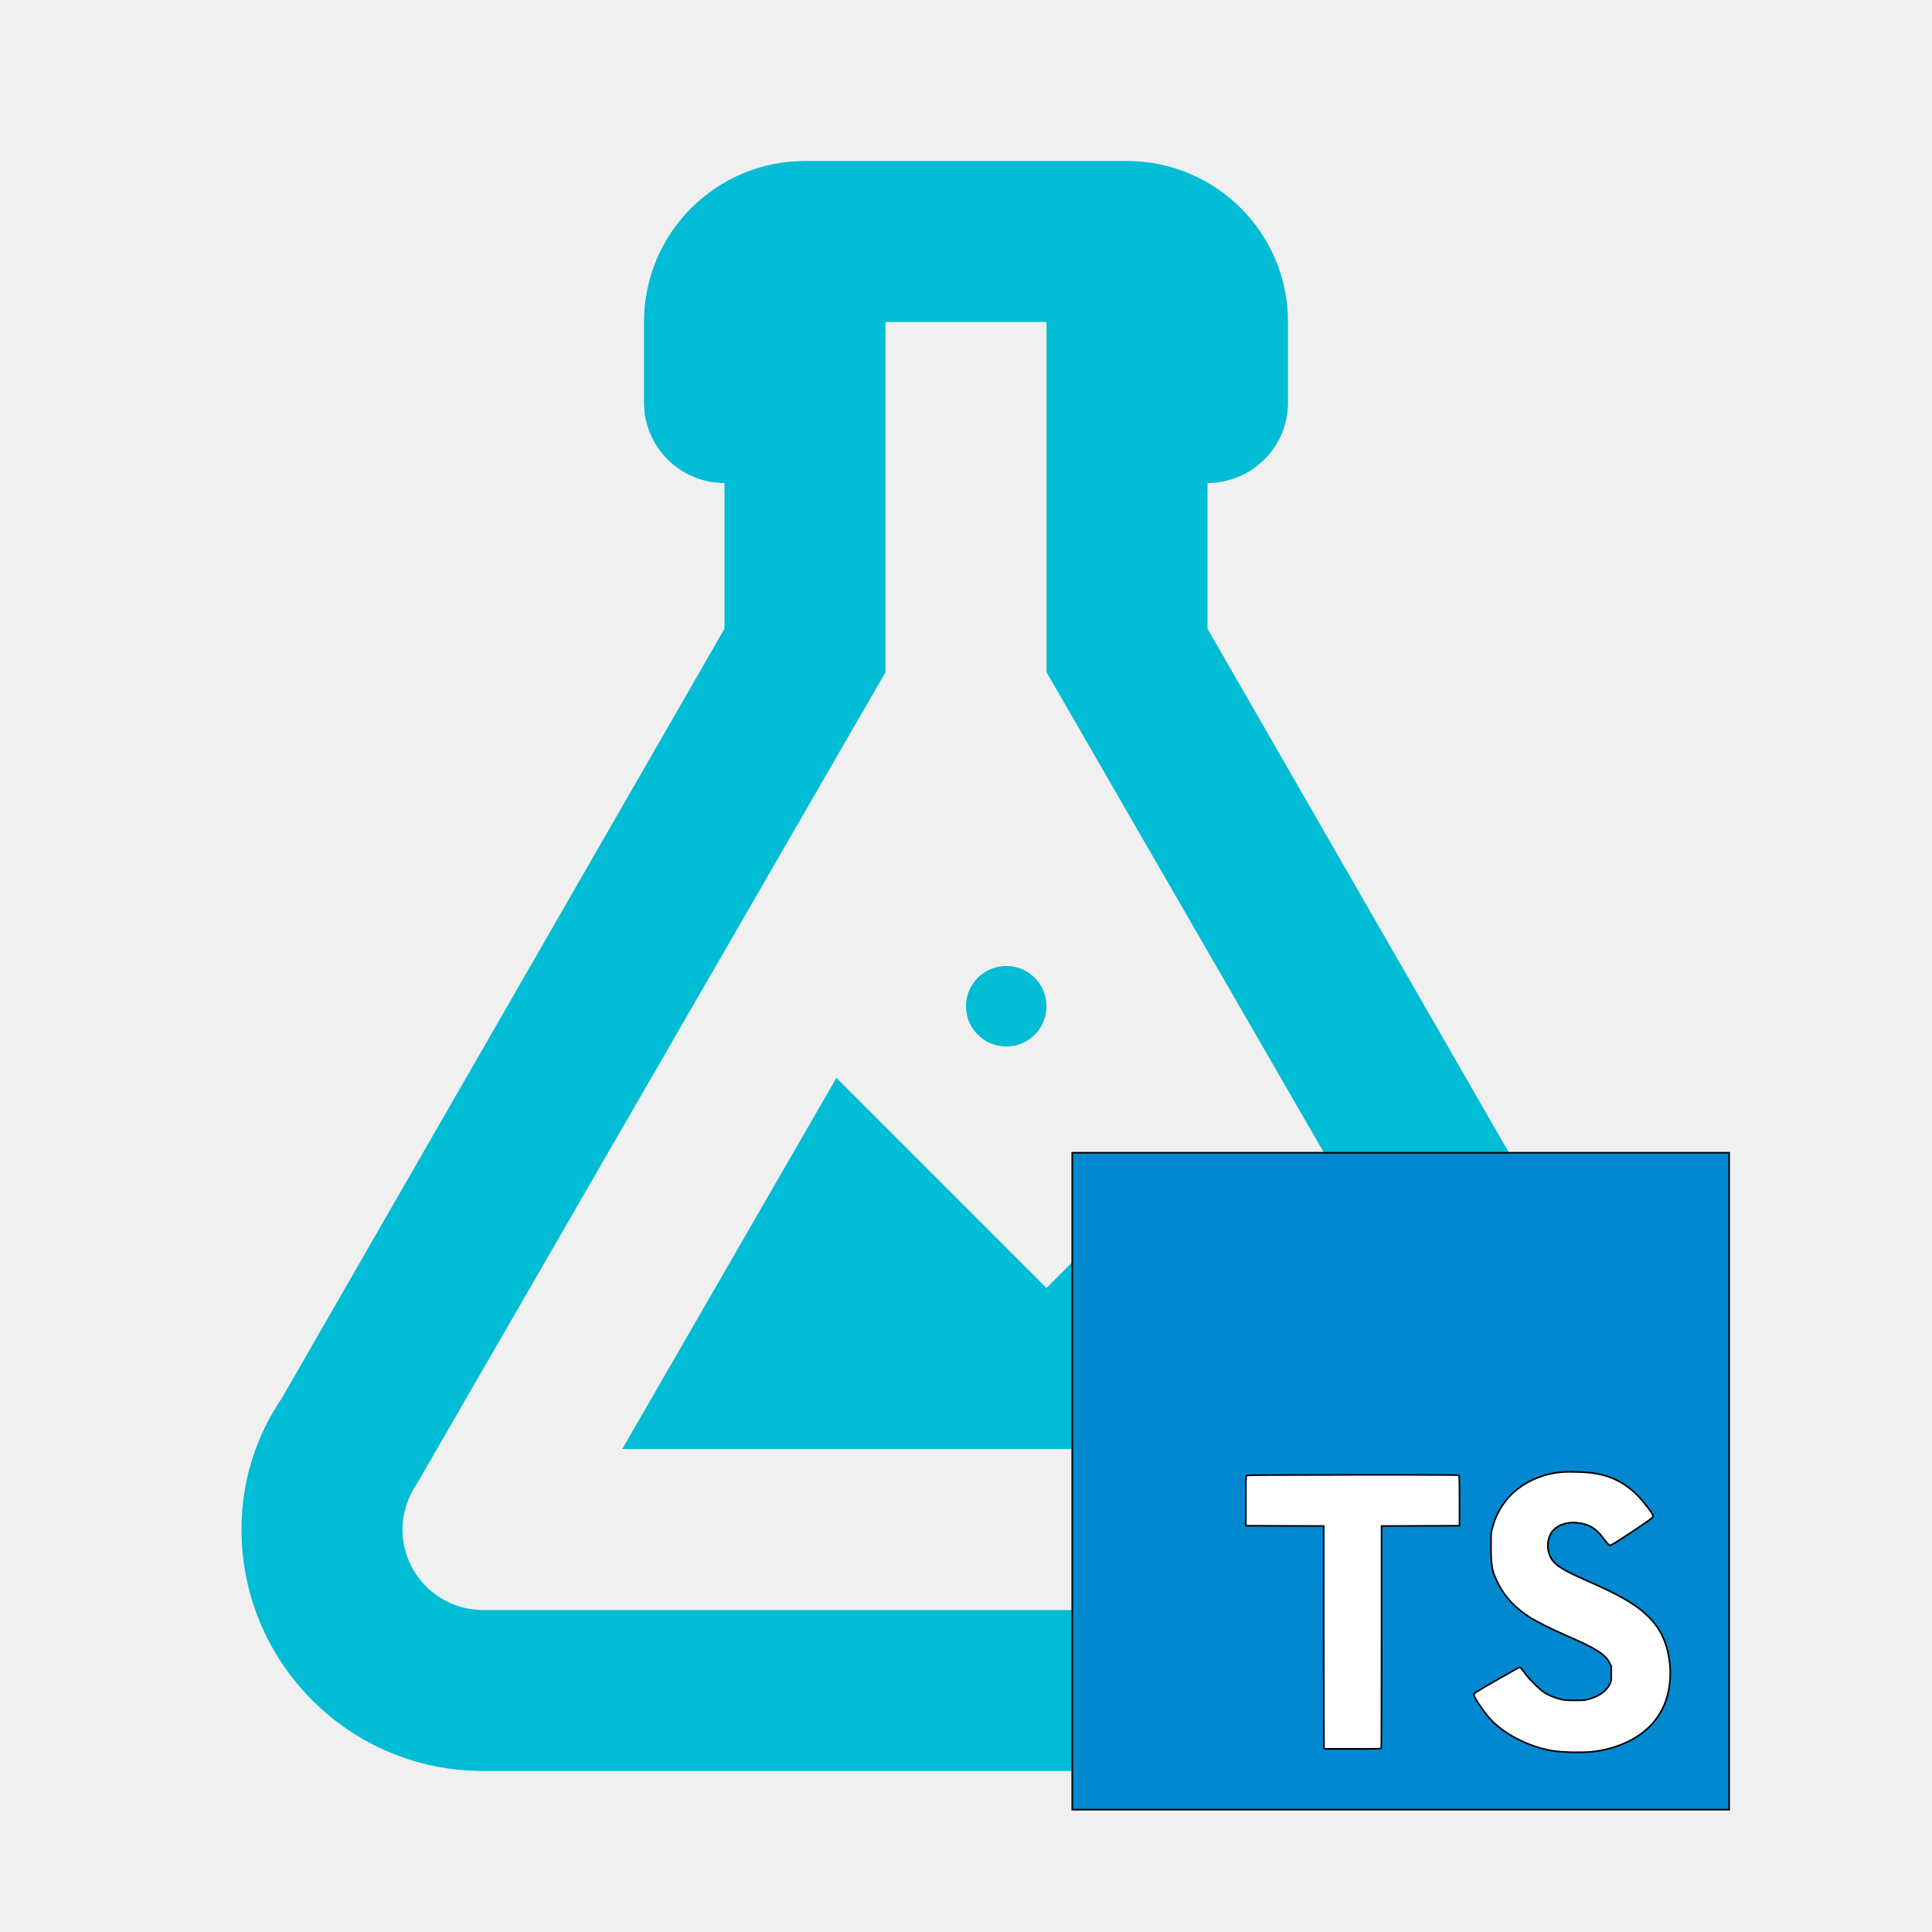
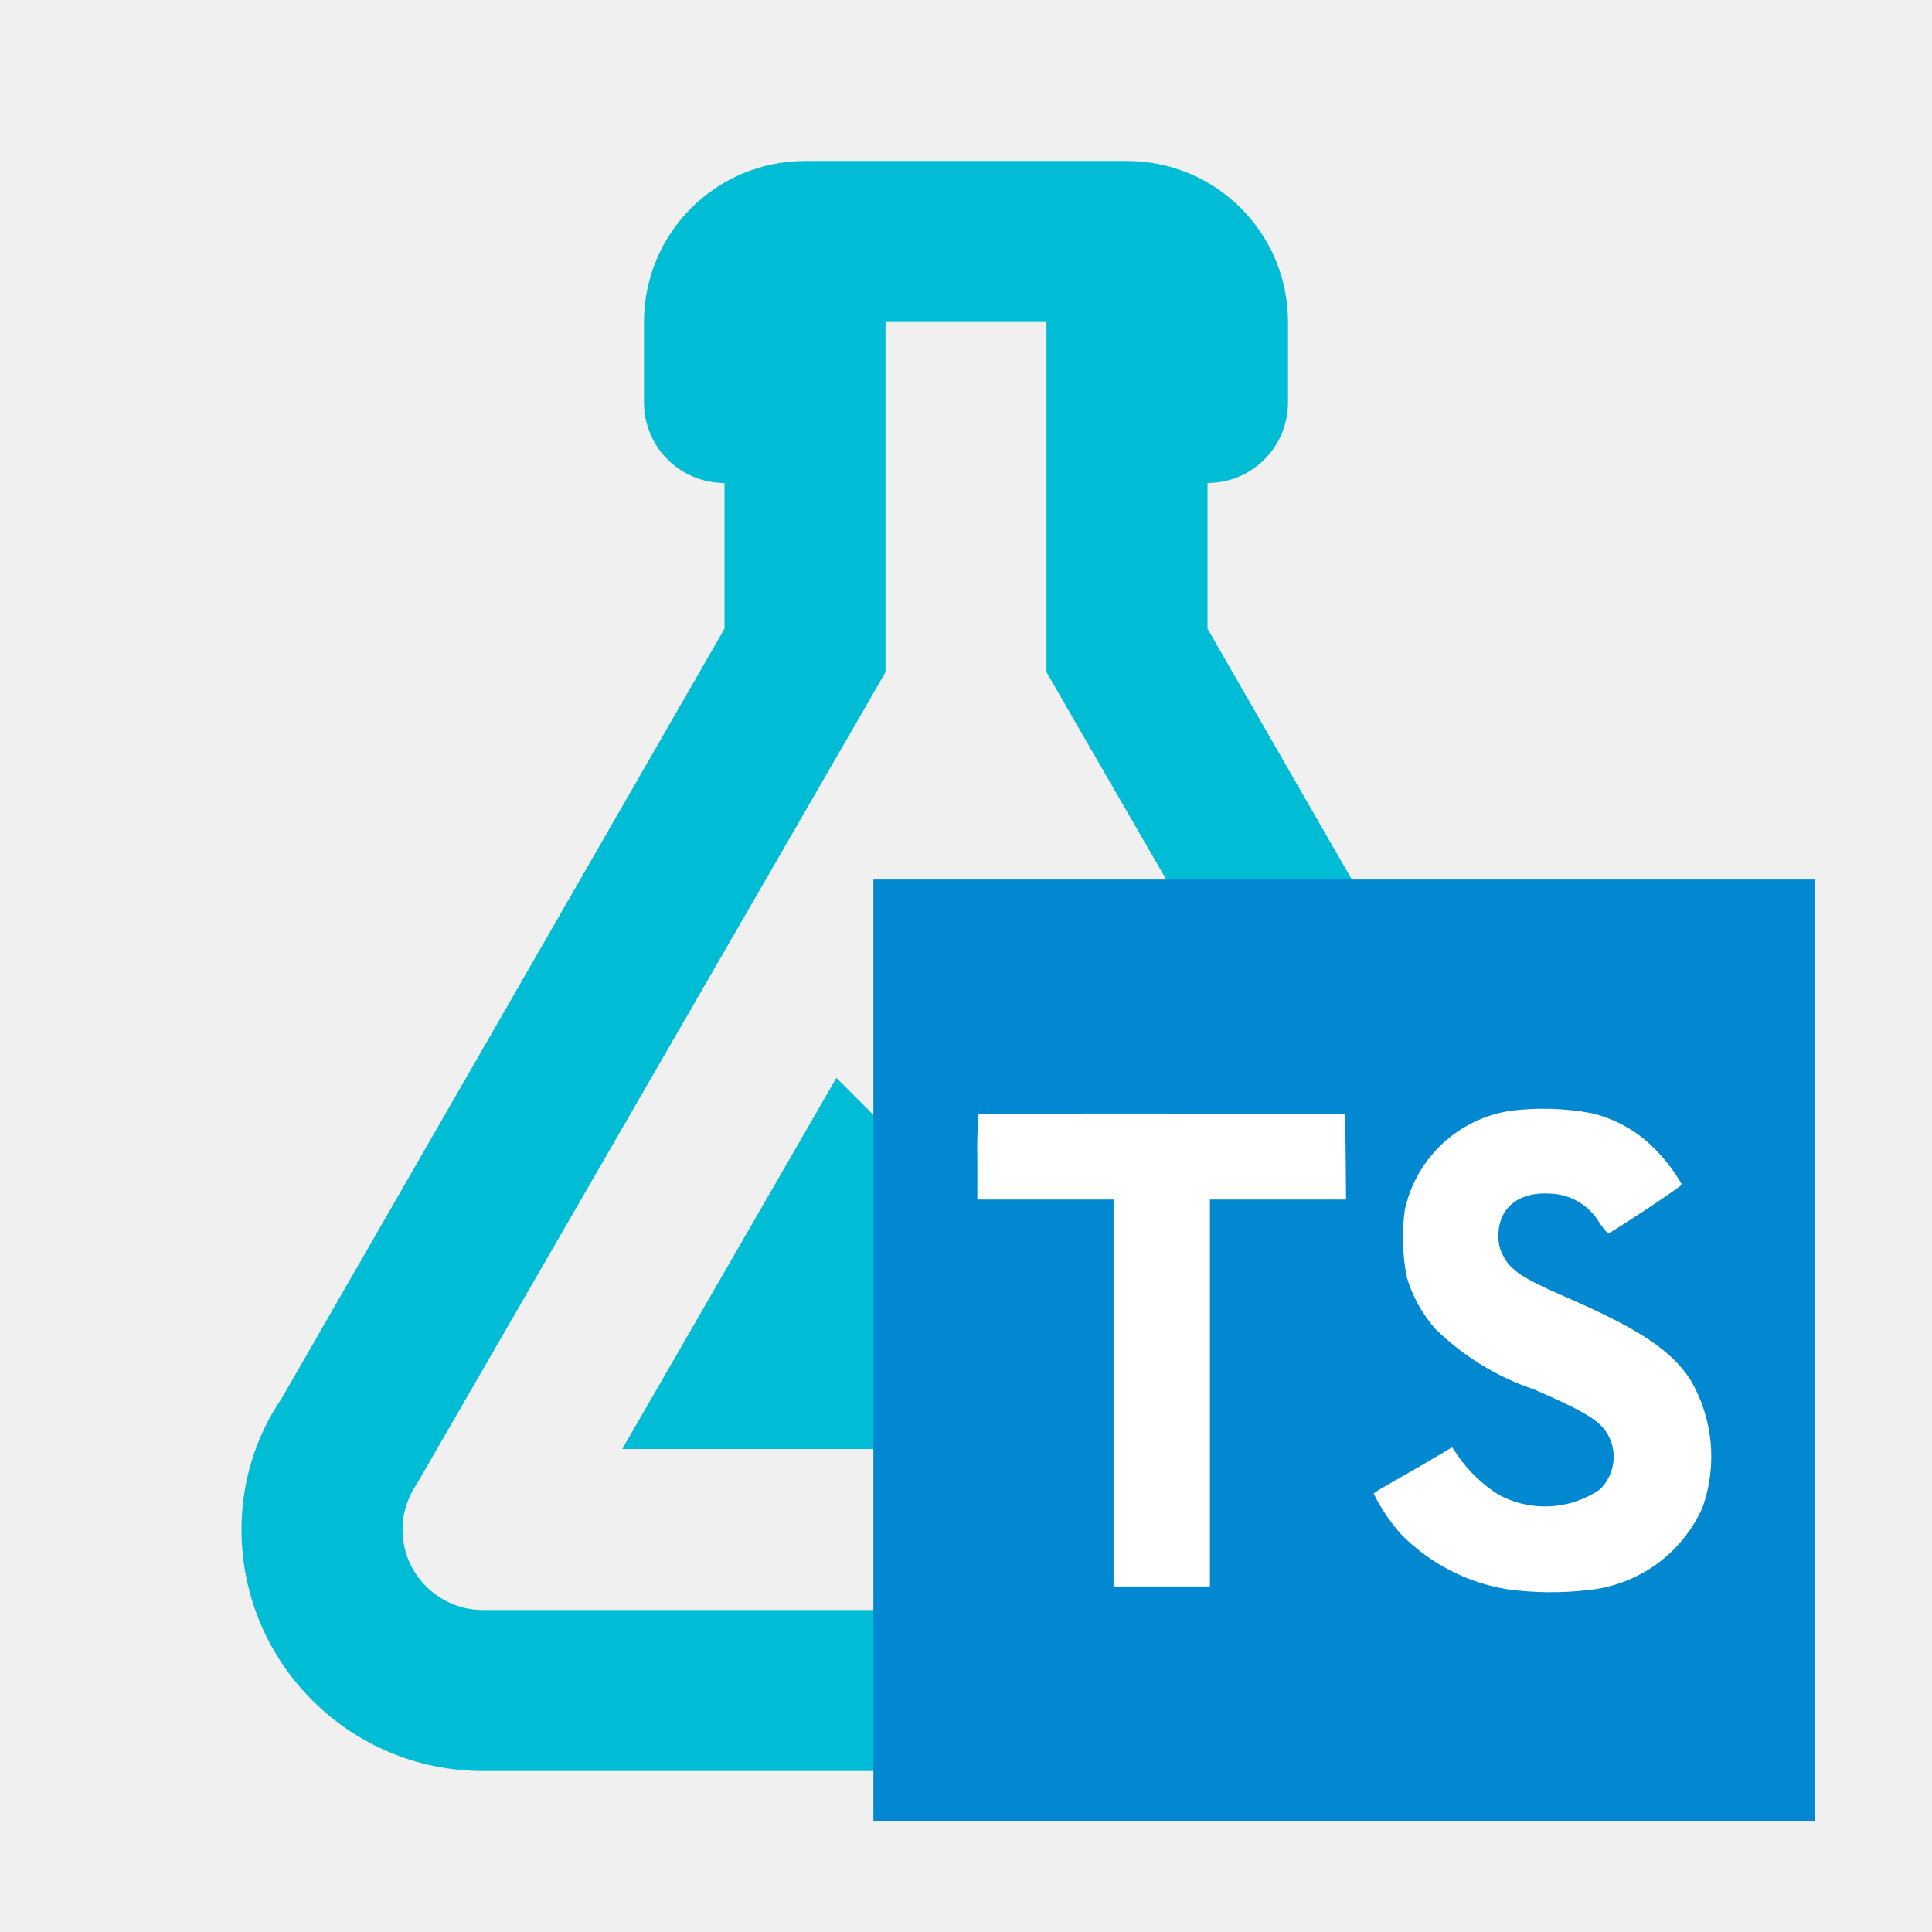
<svg xmlns="http://www.w3.org/2000/svg" viewBox="0 0 24 24">
  <path d="M5 19a1 1 0 0 0 1 1h12a1 1 0 0 0 1-1c0-.21-.07-.41-.18-.57L13 8.35V4h-2v4.35L5.18 18.43c-.11.16-.18.36-.18.57m1 3a3 3 0 0 1-3-3c0-.6.18-1.16.5-1.63L9 7.81V6a1 1 0 0 1-1-1V4a2 2 0 0 1 2-2h4a2 2 0 0 1 2 2v1a1 1 0 0 1-1 1v1.81l5.5 9.56c.32.47.5 1.03.5 1.63a3 3 0 0 1-3 3H6m7-6 1.34-1.34L16.27 18H7.73l2.66-4.61L13 16m-.5-4a.5.5 0 0 1 .5.5.5.5 0 0 1-.5.5.5.5 0 0 1-.5-.5.5.5 0 0 1 .5-.5z" fill="#00bcd4" />
-   <g transform="scale(0.02),translate(620,670)" viewBox="0 0 256 160">
-     <rect fill="#FFFFFF" height="400" width="405" x="47" y="47" />
-     <path stroke="#000000" strokeWidth="1" d="M46 46v408h408V46H46zm310.02 198.17v.006c3.912.012 8.359.213 11.703.576 13.619 1.473 24.225 7.349 33.248 18.416 4.493 5.513 6.03 7.925 5.703 8.957-.211.666-3.294 2.874-13.096 9.38-9.629 6.393-12.73 8.308-13.45 8.308-.731 0-2.253-1.566-4.446-4.573-4.225-5.789-8.538-8.431-15.205-9.312-7.17-.95-13.602 1.31-16.752 5.888-2.693 3.912-3.1 10.206-.96 14.78 2.48 5.297 6.968 8.226 24.167 15.767 19.836 8.698 29.888 14.651 37.209 22.04 7.884 7.956 11.878 17.142 13.105 30.136.599 6.334-.133 13.84-1.945 19.943-4.445 14.961-16.44 25.916-34.02 31.072-4.86 1.425-9.382 2.276-13.855 2.604-6.829.503-16.603.226-22.486-.63-14.884-2.169-31.686-10.83-40.064-20.65-4.113-4.821-9.364-12.755-9.364-14.15 0-.674.334-1.057 1.656-1.897 3.922-2.492 26.394-15.338 26.83-15.338.264 0 1.438 1.383 2.608 3.074 2.651 3.828 9.17 10.407 12.484 12.602 2.707 1.793 6.169 3.232 10.279 4.271 2.354.587 3.6.692 8.736.692 5.248-.002 6.324-.09 8.672-.721 6.21-1.671 11.057-5.13 13.111-9.354.9-1.825.918-2.053.918-6.48v-4.59l-1.104-2.19c-2.673-5.306-8.433-8.947-26.645-16.835-8.365-3.624-18.61-8.733-22.61-11.275-9.129-5.801-15.456-12.433-19.608-20.551-4.13-8.073-4.745-11.078-4.755-23.217-.01-9.503-.026-9.386 1.941-15.451 1.785-5.504 5.439-11.652 9.473-15.94 8.05-8.557 19.813-14.057 32.406-15.151 1.61-.153 3.768-.212 6.115-.205zm-108.36 1.877h.004c24.253.012 38.156.096 38.379.236.42.26.473 2.371.473 15.842v15.541l-24.201.088-24.201.088v68.713c0 37.793-.077 68.938-.182 69.213-.171.463-2.033.498-17.78.498h-17.587l-.182-.71c-.117-.39-.203-31.537-.205-69.214l-.006-68.504-24.2-.086-24.202-.088v-15.357c0-12.18.084-15.442.409-15.766.333-.343 12.684-.431 65.902-.484 10.26-.01 19.495-.015 27.58-.01z" fill="#0288d1" />
+   <g transform="scale(0.9),translate(2,2)" viewBox="0 0 24 24">
+     <path fill="#0288d1" d="M10.055 10.14h13v13h-13z" />
+     <path d="M19.963 13.364a1.798 1.798 0 0 1 .903.52 2.379 2.379 0 0 1 .348.463c.004.02-.624.441-1.005.675-.014.01-.069-.05-.13-.141a.818.818 0 0 0-.68-.406c-.437-.03-.72.199-.717.582a.527.527 0 0 0 .063.27c.096.2.275.319.836.562 1.033.448 1.477.738 1.751 1.155a2.096 2.096 0 0 1 .168 1.761 1.935 1.935 0 0 1-1.597 1.144 4.428 4.428 0 0 1-1.099-.013 2.653 2.653 0 0 1-1.47-.764 2.55 2.55 0 0 1-.375-.558 1.079 1.079 0 0 1 .132-.084l.536-.308.416-.245.087.126a1.938 1.938 0 0 0 .55.525 1.341 1.341 0 0 0 1.403-.07.627.627 0 0 0 .081-.803c-.111-.162-.34-.296-.992-.578a3.575 3.575 0 0 1-1.36-.834 1.903 1.903 0 0 1-.397-.721 2.89 2.89 0 0 1-.025-.922 1.76 1.76 0 0 1 1.48-1.371 3.656 3.656 0 0 1 1.094.035zm-3.389.601.005.592H14.7v5.34H13.37v-5.34H11.49v-.579a5.682 5.682 0 0 1 .017-.596c.006-.01 1.15-.013 2.537-.012l2.523.008z" fill="#ffffff" />
  </g>
</svg>
